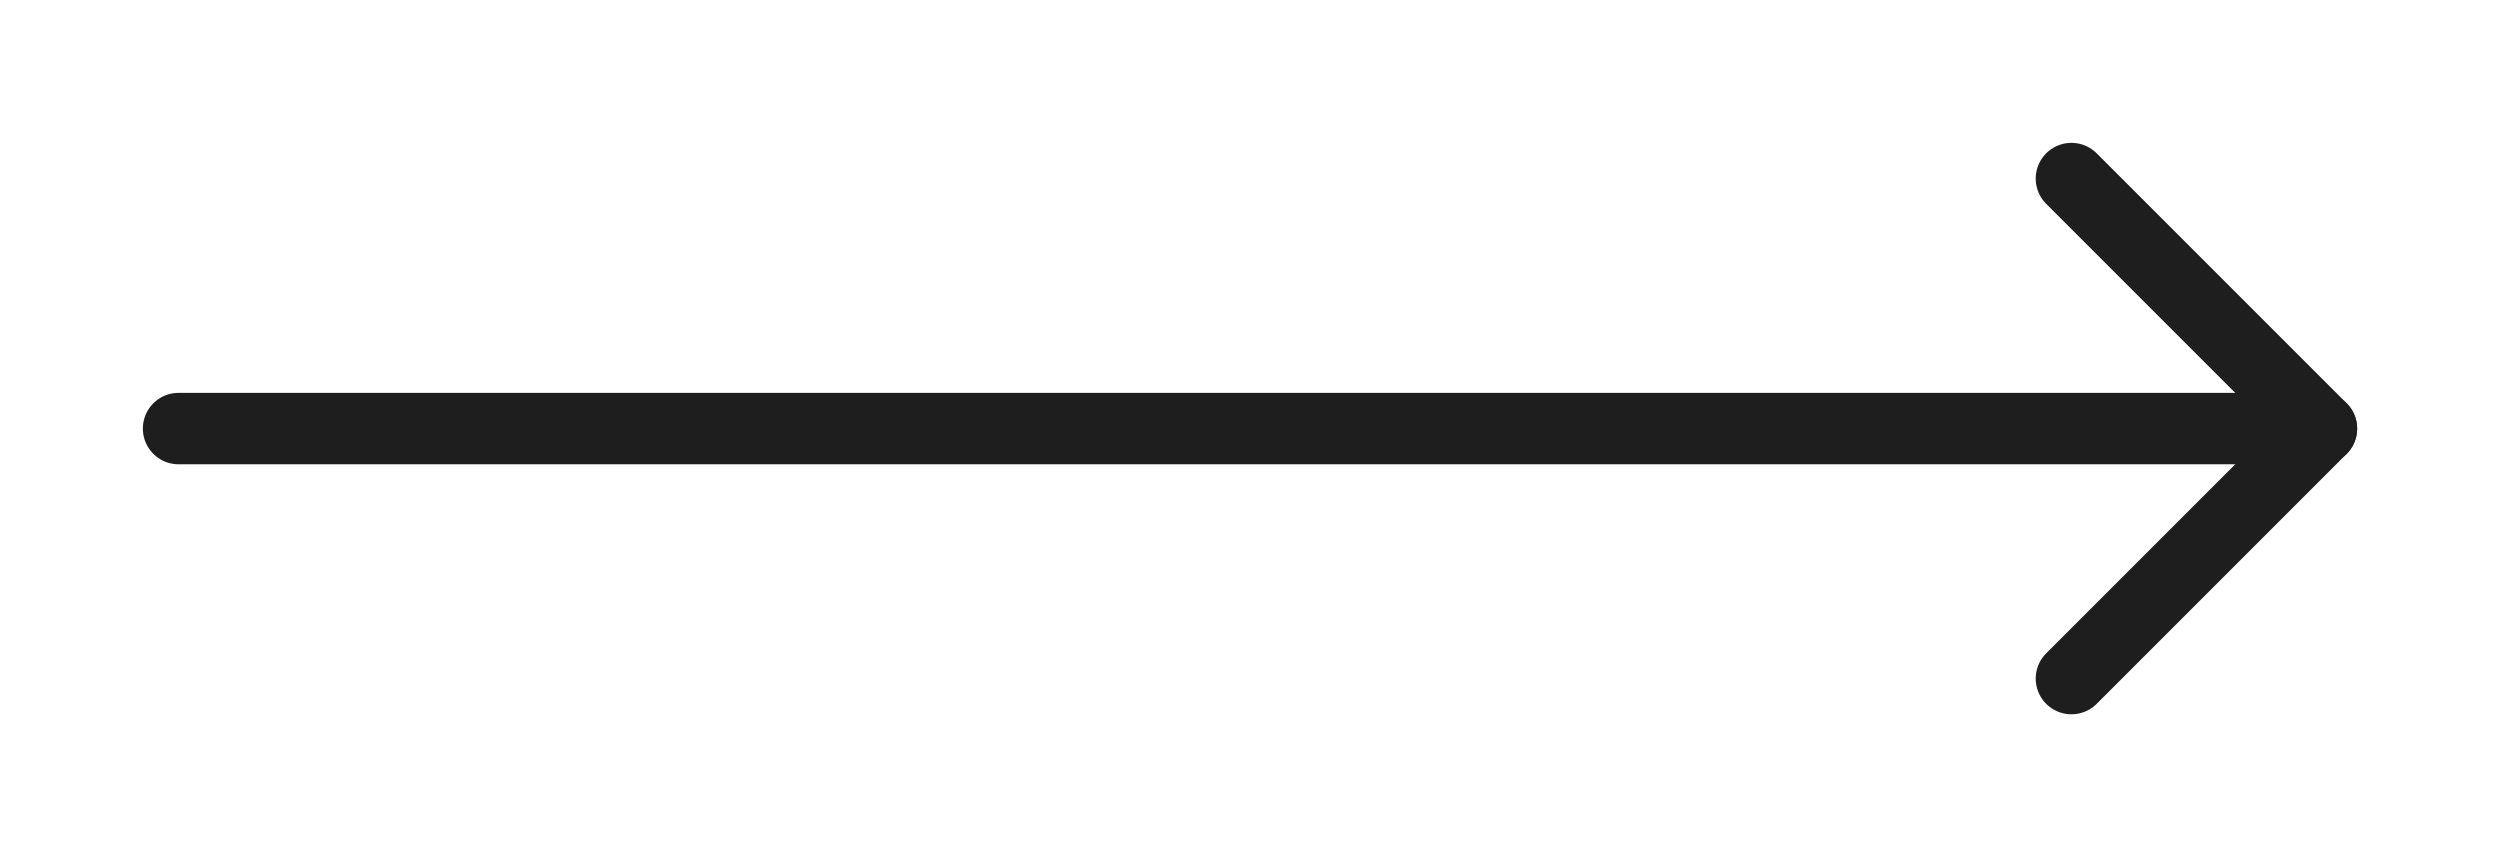
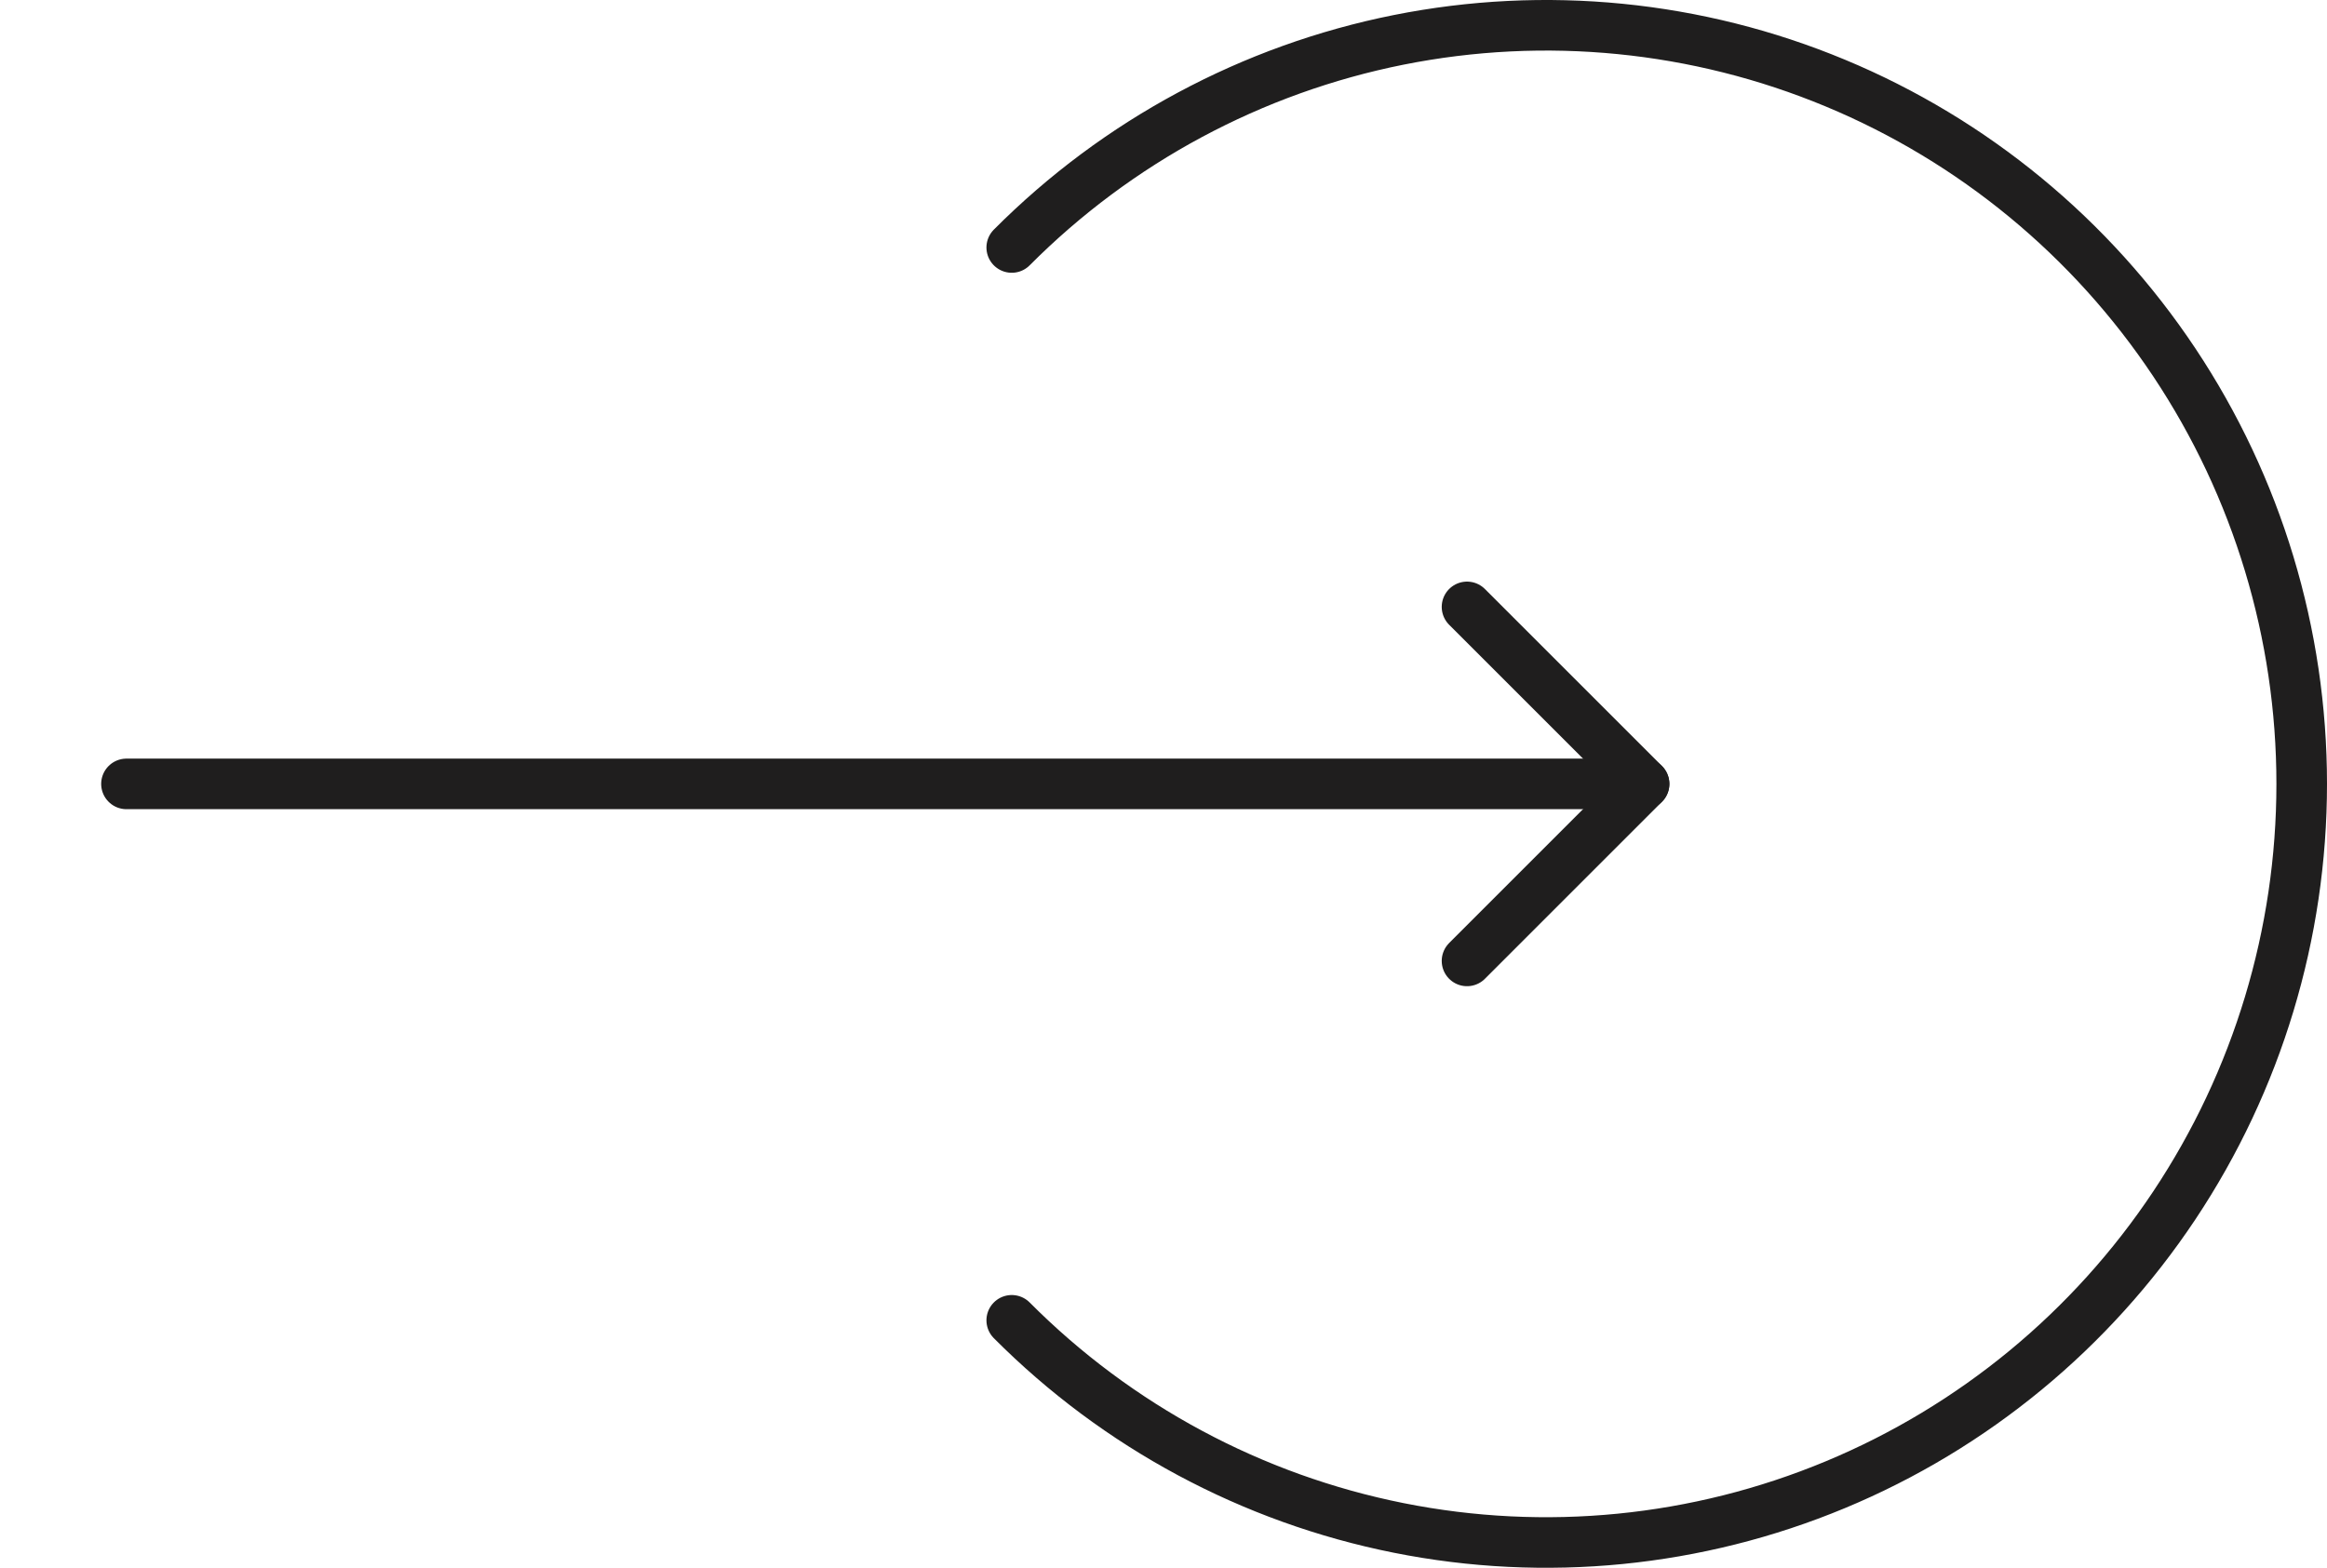
- <svg xmlns="http://www.w3.org/2000/svg" width="70" height="24" viewBox="0 0 70 24" fill="none">
-   <path d="M5 12L65 12" stroke="#1F1E1E" stroke-width="2" stroke-linecap="round" stroke-linejoin="round" />
-   <path d="M58 5L65 12L58 19" stroke="#1F1E1E" stroke-width="2" stroke-linecap="round" stroke-linejoin="round" />
+ <svg xmlns="http://www.w3.org/2000/svg" viewBox="0 0 92 62" fill="none">
+   <path d="M40 52.213C44.178 56.409 49.501 59.266 55.297 60.423C61.092 61.581 67.099 60.987 72.558 58.716C78.017 56.446 82.682 52.601 85.965 47.667C89.248 42.734 91 36.933 91 31C91 25.067 89.248 19.266 85.965 14.333C82.682 9.399 78.017 5.554 72.558 3.284C67.099 1.013 61.092 0.419 55.297 1.576C49.501 2.734 44.178 5.591 40 9.787" stroke="#1F1E1E" stroke-width="2" stroke-linecap="round" />
+   <path d="M5 31L65 31" stroke="#1F1E1E" stroke-width="2" stroke-linecap="round" stroke-linejoin="round" />
+   <path d="M58 24L65 31L58 38" stroke="#1F1E1E" stroke-width="2" stroke-linecap="round" stroke-linejoin="round" />
</svg>
